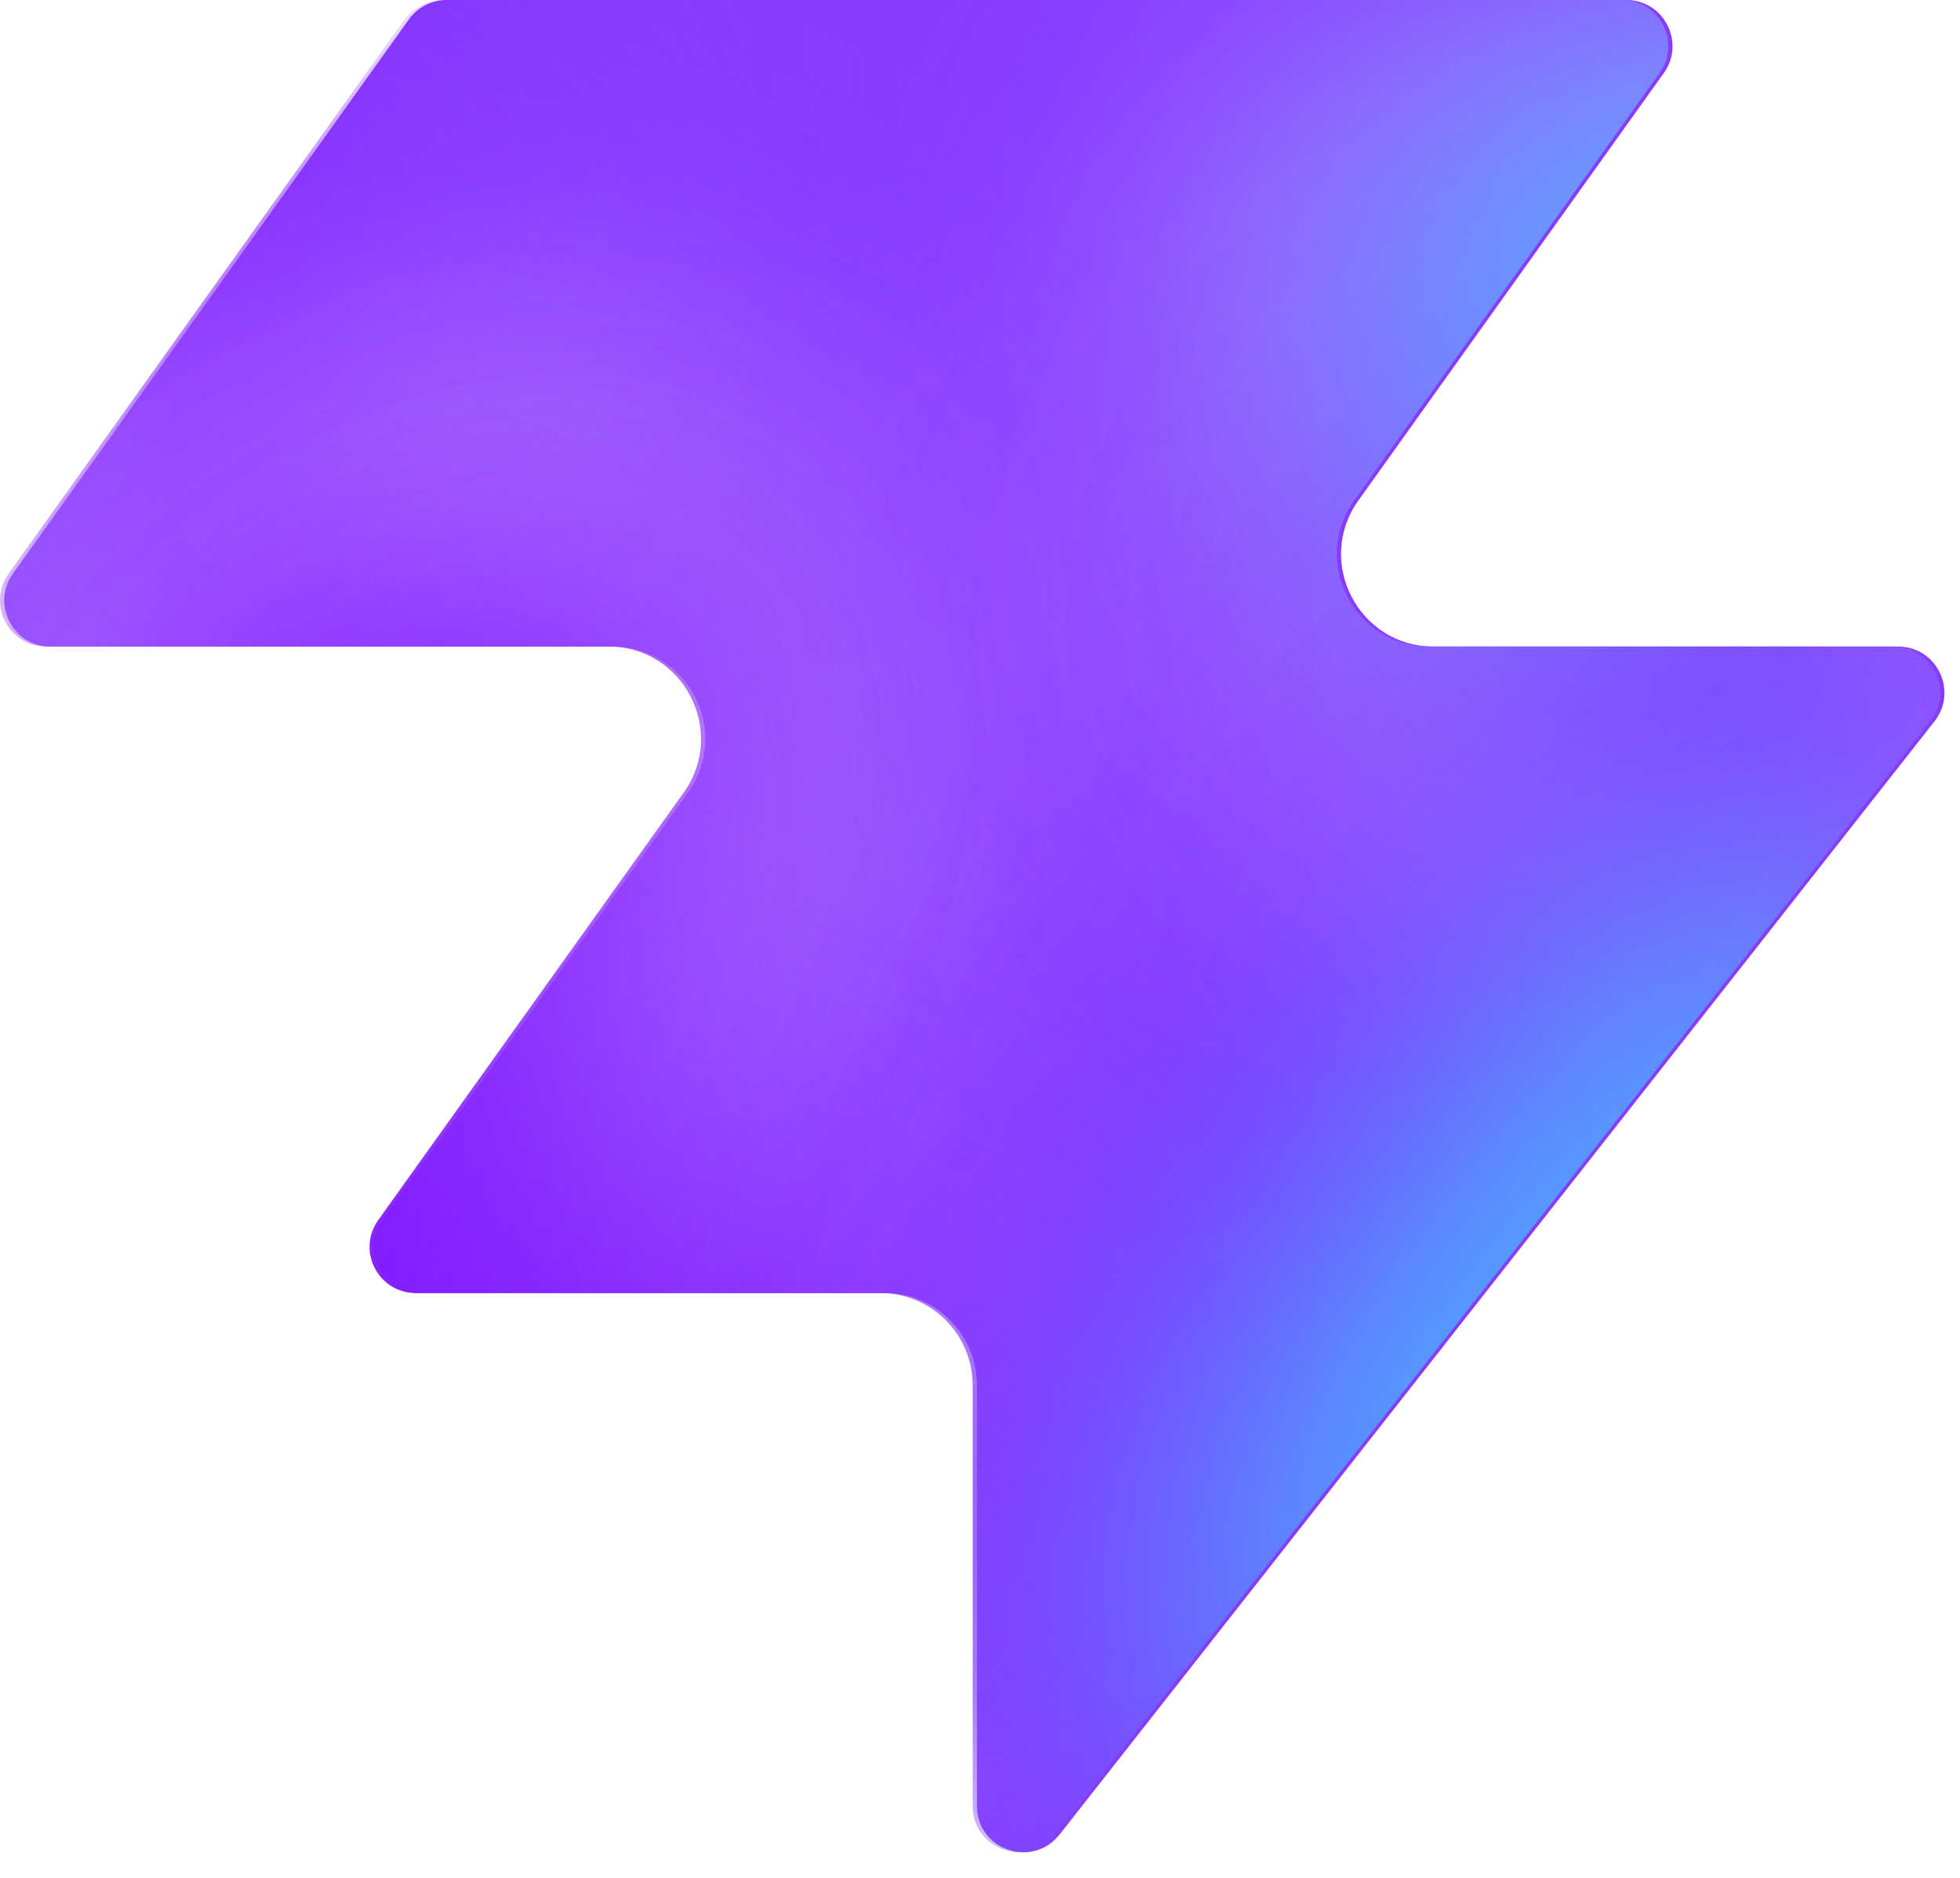
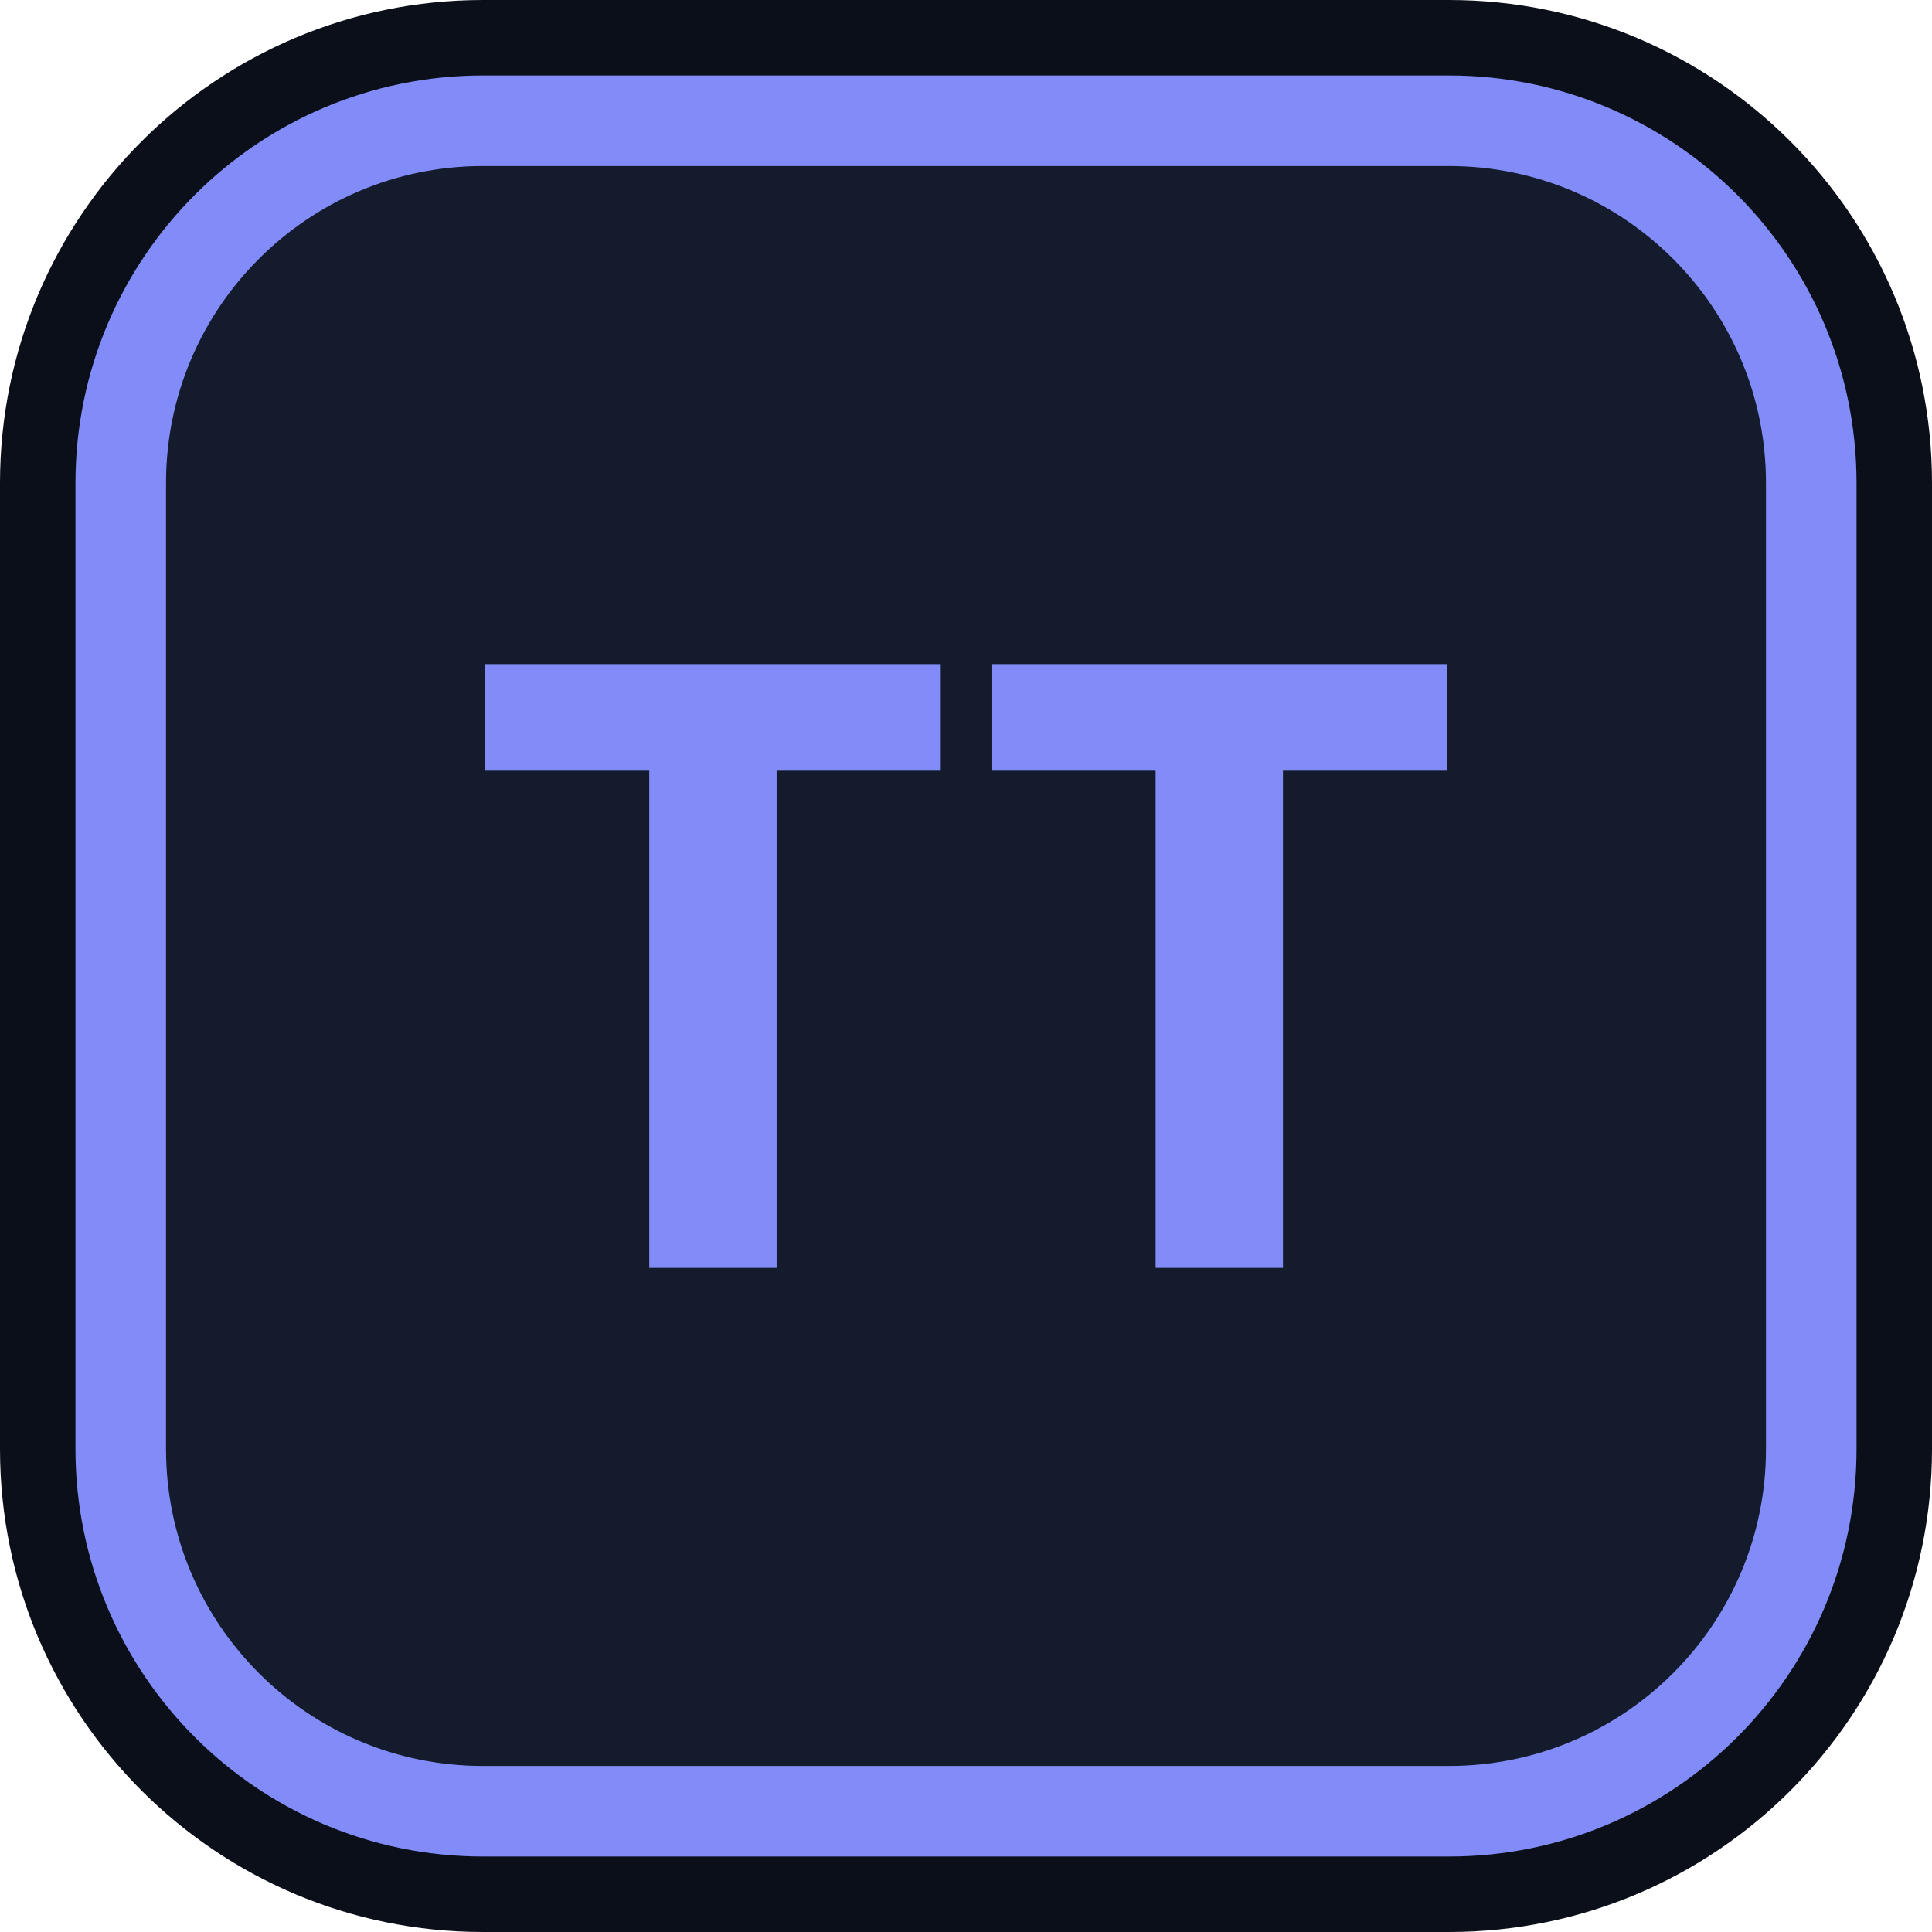
- <svg xmlns="http://www.w3.org/2000/svg" width="48" height="46" fill="none" viewBox="0 0 48 46">
-   <path fill="#863bff" d="M25.946 44.938c-.664.845-2.021.375-2.021-.698V33.937a2.26 2.26 0 0 0-2.262-2.262H10.287c-.92 0-1.456-1.04-.92-1.788l7.48-10.471c1.07-1.497 0-3.578-1.842-3.578H1.237c-.92 0-1.456-1.04-.92-1.788L10.013.474c.214-.297.556-.474.92-.474h28.894c.92 0 1.456 1.04.92 1.788l-7.48 10.471c-1.07 1.498 0 3.579 1.842 3.579h11.377c.943 0 1.473 1.088.89 1.83L25.947 44.94z" style="fill:#863bff;fill:color(display-p3 .525 .23 1);fill-opacity:1" />
-   <mask id="a" width="48" height="46" x="0" y="0" maskUnits="userSpaceOnUse" style="mask-type:alpha">
-     <path fill="#000" d="M25.842 44.938c-.664.844-2.021.375-2.021-.698V33.937a2.26 2.26 0 0 0-2.262-2.262H10.183c-.92 0-1.456-1.04-.92-1.788l7.48-10.471c1.07-1.498 0-3.579-1.842-3.579H1.133c-.92 0-1.456-1.04-.92-1.787L9.91.473c.214-.297.556-.474.92-.474h28.894c.92 0 1.456 1.04.92 1.788l-7.48 10.471c-1.07 1.498 0 3.578 1.842 3.578h11.377c.943 0 1.473 1.088.89 1.832L25.843 44.94z" style="fill:#000;fill-opacity:1" />
-   </mask>
-   <g mask="url(#a)">
-     <g filter="url(#b)">
-       <ellipse cx="5.508" cy="14.704" fill="#ede6ff" rx="5.508" ry="14.704" style="fill:#ede6ff;fill:color(display-p3 .927 .903 1);fill-opacity:1" transform="matrix(.00324 1 1 -.00324 -4.47 31.516)" />
-     </g>
-     <g filter="url(#c)">
-       <ellipse cx="10.399" cy="29.851" fill="#ede6ff" rx="10.399" ry="29.851" style="fill:#ede6ff;fill:color(display-p3 .927 .903 1);fill-opacity:1" transform="matrix(.00324 1 1 -.00324 -39.328 7.883)" />
-     </g>
-     <g filter="url(#d)">
-       <ellipse cx="5.508" cy="30.487" fill="#7e14ff" rx="5.508" ry="30.487" style="fill:#7e14ff;fill:color(display-p3 .492 .077 1);fill-opacity:1" transform="rotate(89.814 -25.913 -14.639)scale(1 -1)" />
-     </g>
-     <g filter="url(#e)">
-       <ellipse cx="5.508" cy="30.599" fill="#7e14ff" rx="5.508" ry="30.599" style="fill:#7e14ff;fill:color(display-p3 .492 .077 1);fill-opacity:1" transform="rotate(89.814 -32.644 -3.334)scale(1 -1)" />
-     </g>
-     <g filter="url(#f)">
-       <ellipse cx="5.508" cy="30.599" fill="#7e14ff" rx="5.508" ry="30.599" style="fill:#7e14ff;fill:color(display-p3 .492 .077 1);fill-opacity:1" transform="matrix(.00324 1 1 -.00324 -34.34 30.47)" />
-     </g>
-     <g filter="url(#g)">
-       <ellipse cx="14.072" cy="22.078" fill="#ede6ff" rx="14.072" ry="22.078" style="fill:#ede6ff;fill:color(display-p3 .927 .903 1);fill-opacity:1" transform="rotate(93.35 24.506 48.493)scale(-1 1)" />
-     </g>
-     <g filter="url(#h)">
-       <ellipse cx="3.47" cy="21.501" fill="#7e14ff" rx="3.47" ry="21.501" style="fill:#7e14ff;fill:color(display-p3 .492 .077 1);fill-opacity:1" transform="rotate(89.009 28.708 47.59)scale(-1 1)" />
-     </g>
-     <g filter="url(#i)">
-       <ellipse cx="3.47" cy="21.501" fill="#7e14ff" rx="3.47" ry="21.501" style="fill:#7e14ff;fill:color(display-p3 .492 .077 1);fill-opacity:1" transform="rotate(89.009 28.708 47.59)scale(-1 1)" />
-     </g>
-     <g filter="url(#j)">
-       <ellipse cx=".387" cy="8.972" fill="#7e14ff" rx="4.407" ry="29.108" style="fill:#7e14ff;fill:color(display-p3 .492 .077 1);fill-opacity:1" transform="rotate(39.51 .387 8.972)" />
-     </g>
-     <g filter="url(#k)">
-       <ellipse cx="47.523" cy="-6.092" fill="#7e14ff" rx="4.407" ry="29.108" style="fill:#7e14ff;fill:color(display-p3 .492 .077 1);fill-opacity:1" transform="rotate(37.892 47.523 -6.092)" />
-     </g>
-     <g filter="url(#l)">
-       <ellipse cx="41.412" cy="6.333" fill="#47bfff" rx="5.971" ry="9.665" style="fill:#47bfff;fill:color(display-p3 .28 .748 1);fill-opacity:1" transform="rotate(37.892 41.412 6.333)" />
-     </g>
-     <g filter="url(#m)">
-       <ellipse cx="-1.879" cy="38.332" fill="#7e14ff" rx="4.407" ry="29.108" style="fill:#7e14ff;fill:color(display-p3 .492 .077 1);fill-opacity:1" transform="rotate(37.892 -1.88 38.332)" />
-     </g>
-     <g filter="url(#n)">
-       <ellipse cx="-1.879" cy="38.332" fill="#7e14ff" rx="4.407" ry="29.108" style="fill:#7e14ff;fill:color(display-p3 .492 .077 1);fill-opacity:1" transform="rotate(37.892 -1.88 38.332)" />
-     </g>
-     <g filter="url(#o)">
-       <ellipse cx="35.651" cy="29.907" fill="#7e14ff" rx="4.407" ry="29.108" style="fill:#7e14ff;fill:color(display-p3 .492 .077 1);fill-opacity:1" transform="rotate(37.892 35.651 29.907)" />
-     </g>
-     <g filter="url(#p)">
-       <ellipse cx="38.418" cy="32.4" fill="#47bfff" rx="5.971" ry="15.297" style="fill:#47bfff;fill:color(display-p3 .28 .748 1);fill-opacity:1" transform="rotate(37.892 38.418 32.4)" />
-     </g>
-   </g>
-   <defs>
-     <filter id="b" width="60.045" height="41.654" x="-19.77" y="16.149" color-interpolation-filters="sRGB" filterUnits="userSpaceOnUse">
-       <feFlood flood-opacity="0" result="BackgroundImageFix" />
-       <feBlend in="SourceGraphic" in2="BackgroundImageFix" result="shape" />
-       <feGaussianBlur result="effect1_foregroundBlur_2002_17158" stdDeviation="7.659" />
-     </filter>
-     <filter id="c" width="90.34" height="51.437" x="-54.613" y="-7.533" color-interpolation-filters="sRGB" filterUnits="userSpaceOnUse">
-       <feFlood flood-opacity="0" result="BackgroundImageFix" />
-       <feBlend in="SourceGraphic" in2="BackgroundImageFix" result="shape" />
-       <feGaussianBlur result="effect1_foregroundBlur_2002_17158" stdDeviation="7.659" />
-     </filter>
-     <filter id="d" width="79.355" height="29.4" x="-49.64" y="2.03" color-interpolation-filters="sRGB" filterUnits="userSpaceOnUse">
-       <feFlood flood-opacity="0" result="BackgroundImageFix" />
-       <feBlend in="SourceGraphic" in2="BackgroundImageFix" result="shape" />
-       <feGaussianBlur result="effect1_foregroundBlur_2002_17158" stdDeviation="4.596" />
-     </filter>
-     <filter id="e" width="79.579" height="29.4" x="-45.045" y="20.029" color-interpolation-filters="sRGB" filterUnits="userSpaceOnUse">
-       <feFlood flood-opacity="0" result="BackgroundImageFix" />
-       <feBlend in="SourceGraphic" in2="BackgroundImageFix" result="shape" />
-       <feGaussianBlur result="effect1_foregroundBlur_2002_17158" stdDeviation="4.596" />
-     </filter>
-     <filter id="f" width="79.579" height="29.4" x="-43.513" y="21.178" color-interpolation-filters="sRGB" filterUnits="userSpaceOnUse">
-       <feFlood flood-opacity="0" result="BackgroundImageFix" />
-       <feBlend in="SourceGraphic" in2="BackgroundImageFix" result="shape" />
-       <feGaussianBlur result="effect1_foregroundBlur_2002_17158" stdDeviation="4.596" />
-     </filter>
-     <filter id="g" width="74.749" height="58.852" x="15.756" y="-17.901" color-interpolation-filters="sRGB" filterUnits="userSpaceOnUse">
-       <feFlood flood-opacity="0" result="BackgroundImageFix" />
-       <feBlend in="SourceGraphic" in2="BackgroundImageFix" result="shape" />
-       <feGaussianBlur result="effect1_foregroundBlur_2002_17158" stdDeviation="7.659" />
-     </filter>
-     <filter id="h" width="61.377" height="25.362" x="23.548" y="2.284" color-interpolation-filters="sRGB" filterUnits="userSpaceOnUse">
-       <feFlood flood-opacity="0" result="BackgroundImageFix" />
-       <feBlend in="SourceGraphic" in2="BackgroundImageFix" result="shape" />
-       <feGaussianBlur result="effect1_foregroundBlur_2002_17158" stdDeviation="4.596" />
-     </filter>
-     <filter id="i" width="61.377" height="25.362" x="23.548" y="2.284" color-interpolation-filters="sRGB" filterUnits="userSpaceOnUse">
-       <feFlood flood-opacity="0" result="BackgroundImageFix" />
-       <feBlend in="SourceGraphic" in2="BackgroundImageFix" result="shape" />
-       <feGaussianBlur result="effect1_foregroundBlur_2002_17158" stdDeviation="4.596" />
-     </filter>
-     <filter id="j" width="56.045" height="63.649" x="-27.636" y="-22.853" color-interpolation-filters="sRGB" filterUnits="userSpaceOnUse">
-       <feFlood flood-opacity="0" result="BackgroundImageFix" />
-       <feBlend in="SourceGraphic" in2="BackgroundImageFix" result="shape" />
-       <feGaussianBlur result="effect1_foregroundBlur_2002_17158" stdDeviation="4.596" />
-     </filter>
-     <filter id="k" width="54.814" height="64.646" x="20.116" y="-38.415" color-interpolation-filters="sRGB" filterUnits="userSpaceOnUse">
-       <feFlood flood-opacity="0" result="BackgroundImageFix" />
-       <feBlend in="SourceGraphic" in2="BackgroundImageFix" result="shape" />
-       <feGaussianBlur result="effect1_foregroundBlur_2002_17158" stdDeviation="4.596" />
-     </filter>
-     <filter id="l" width="33.541" height="35.313" x="24.641" y="-11.323" color-interpolation-filters="sRGB" filterUnits="userSpaceOnUse">
-       <feFlood flood-opacity="0" result="BackgroundImageFix" />
-       <feBlend in="SourceGraphic" in2="BackgroundImageFix" result="shape" />
-       <feGaussianBlur result="effect1_foregroundBlur_2002_17158" stdDeviation="4.596" />
-     </filter>
-     <filter id="m" width="54.814" height="64.646" x="-29.286" y="6.009" color-interpolation-filters="sRGB" filterUnits="userSpaceOnUse">
-       <feFlood flood-opacity="0" result="BackgroundImageFix" />
-       <feBlend in="SourceGraphic" in2="BackgroundImageFix" result="shape" />
-       <feGaussianBlur result="effect1_foregroundBlur_2002_17158" stdDeviation="4.596" />
-     </filter>
-     <filter id="n" width="54.814" height="64.646" x="-29.286" y="6.009" color-interpolation-filters="sRGB" filterUnits="userSpaceOnUse">
-       <feFlood flood-opacity="0" result="BackgroundImageFix" />
-       <feBlend in="SourceGraphic" in2="BackgroundImageFix" result="shape" />
-       <feGaussianBlur result="effect1_foregroundBlur_2002_17158" stdDeviation="4.596" />
-     </filter>
-     <filter id="o" width="54.814" height="64.646" x="8.244" y="-2.416" color-interpolation-filters="sRGB" filterUnits="userSpaceOnUse">
-       <feFlood flood-opacity="0" result="BackgroundImageFix" />
-       <feBlend in="SourceGraphic" in2="BackgroundImageFix" result="shape" />
-       <feGaussianBlur result="effect1_foregroundBlur_2002_17158" stdDeviation="4.596" />
-     </filter>
-     <filter id="p" width="39.409" height="43.623" x="18.713" y="10.588" color-interpolation-filters="sRGB" filterUnits="userSpaceOnUse">
-       <feFlood flood-opacity="0" result="BackgroundImageFix" />
-       <feBlend in="SourceGraphic" in2="BackgroundImageFix" result="shape" />
-       <feGaussianBlur result="effect1_foregroundBlur_2002_17158" stdDeviation="4.596" />
-     </filter>
-   </defs>
+ <svg xmlns="http://www.w3.org/2000/svg" width="32" height="32" viewBox="0 0 32 32">
+   <rect width="32" height="32" rx="8" fill="#0b0f19" />
+   <rect x="2" y="2" width="28" height="28" rx="6" fill="#141b2d" stroke="#818cf8" stroke-width="1.5" />
+   <text x="16" y="21" font-family="system-ui, sans-serif" font-size="14" font-weight="bold" fill="#818cf8" text-anchor="middle">TT</text>
</svg>
